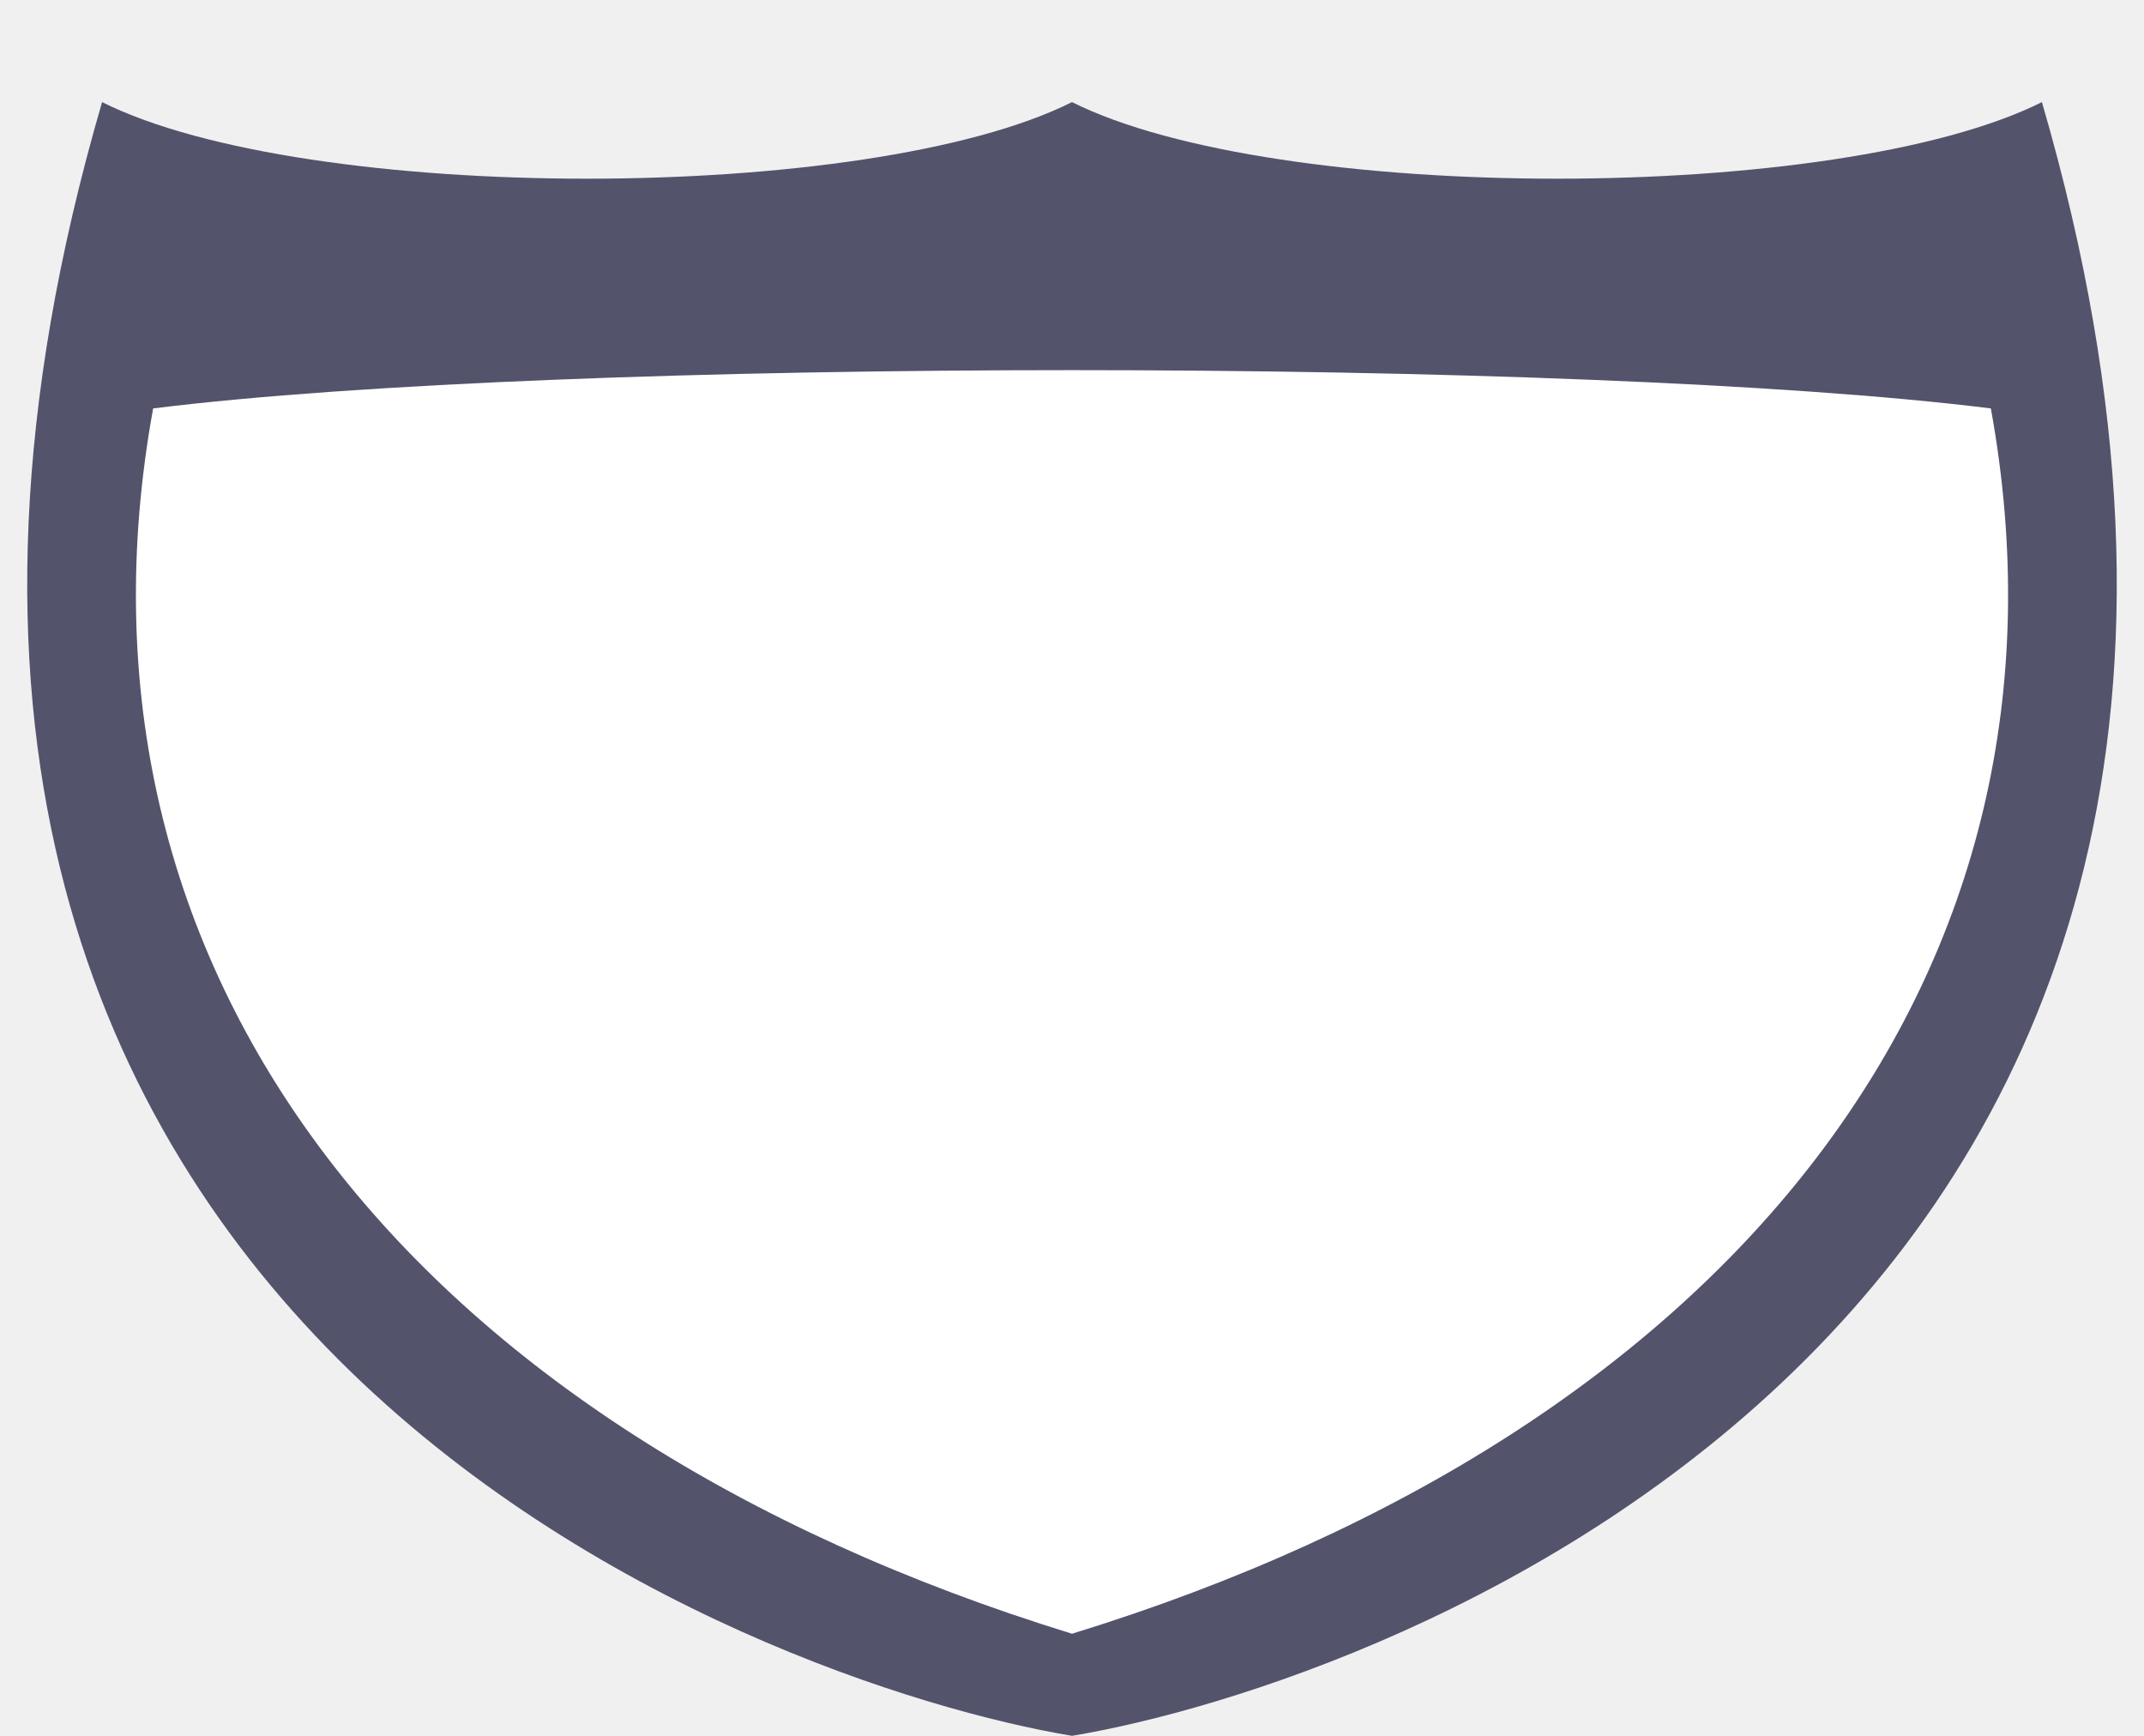
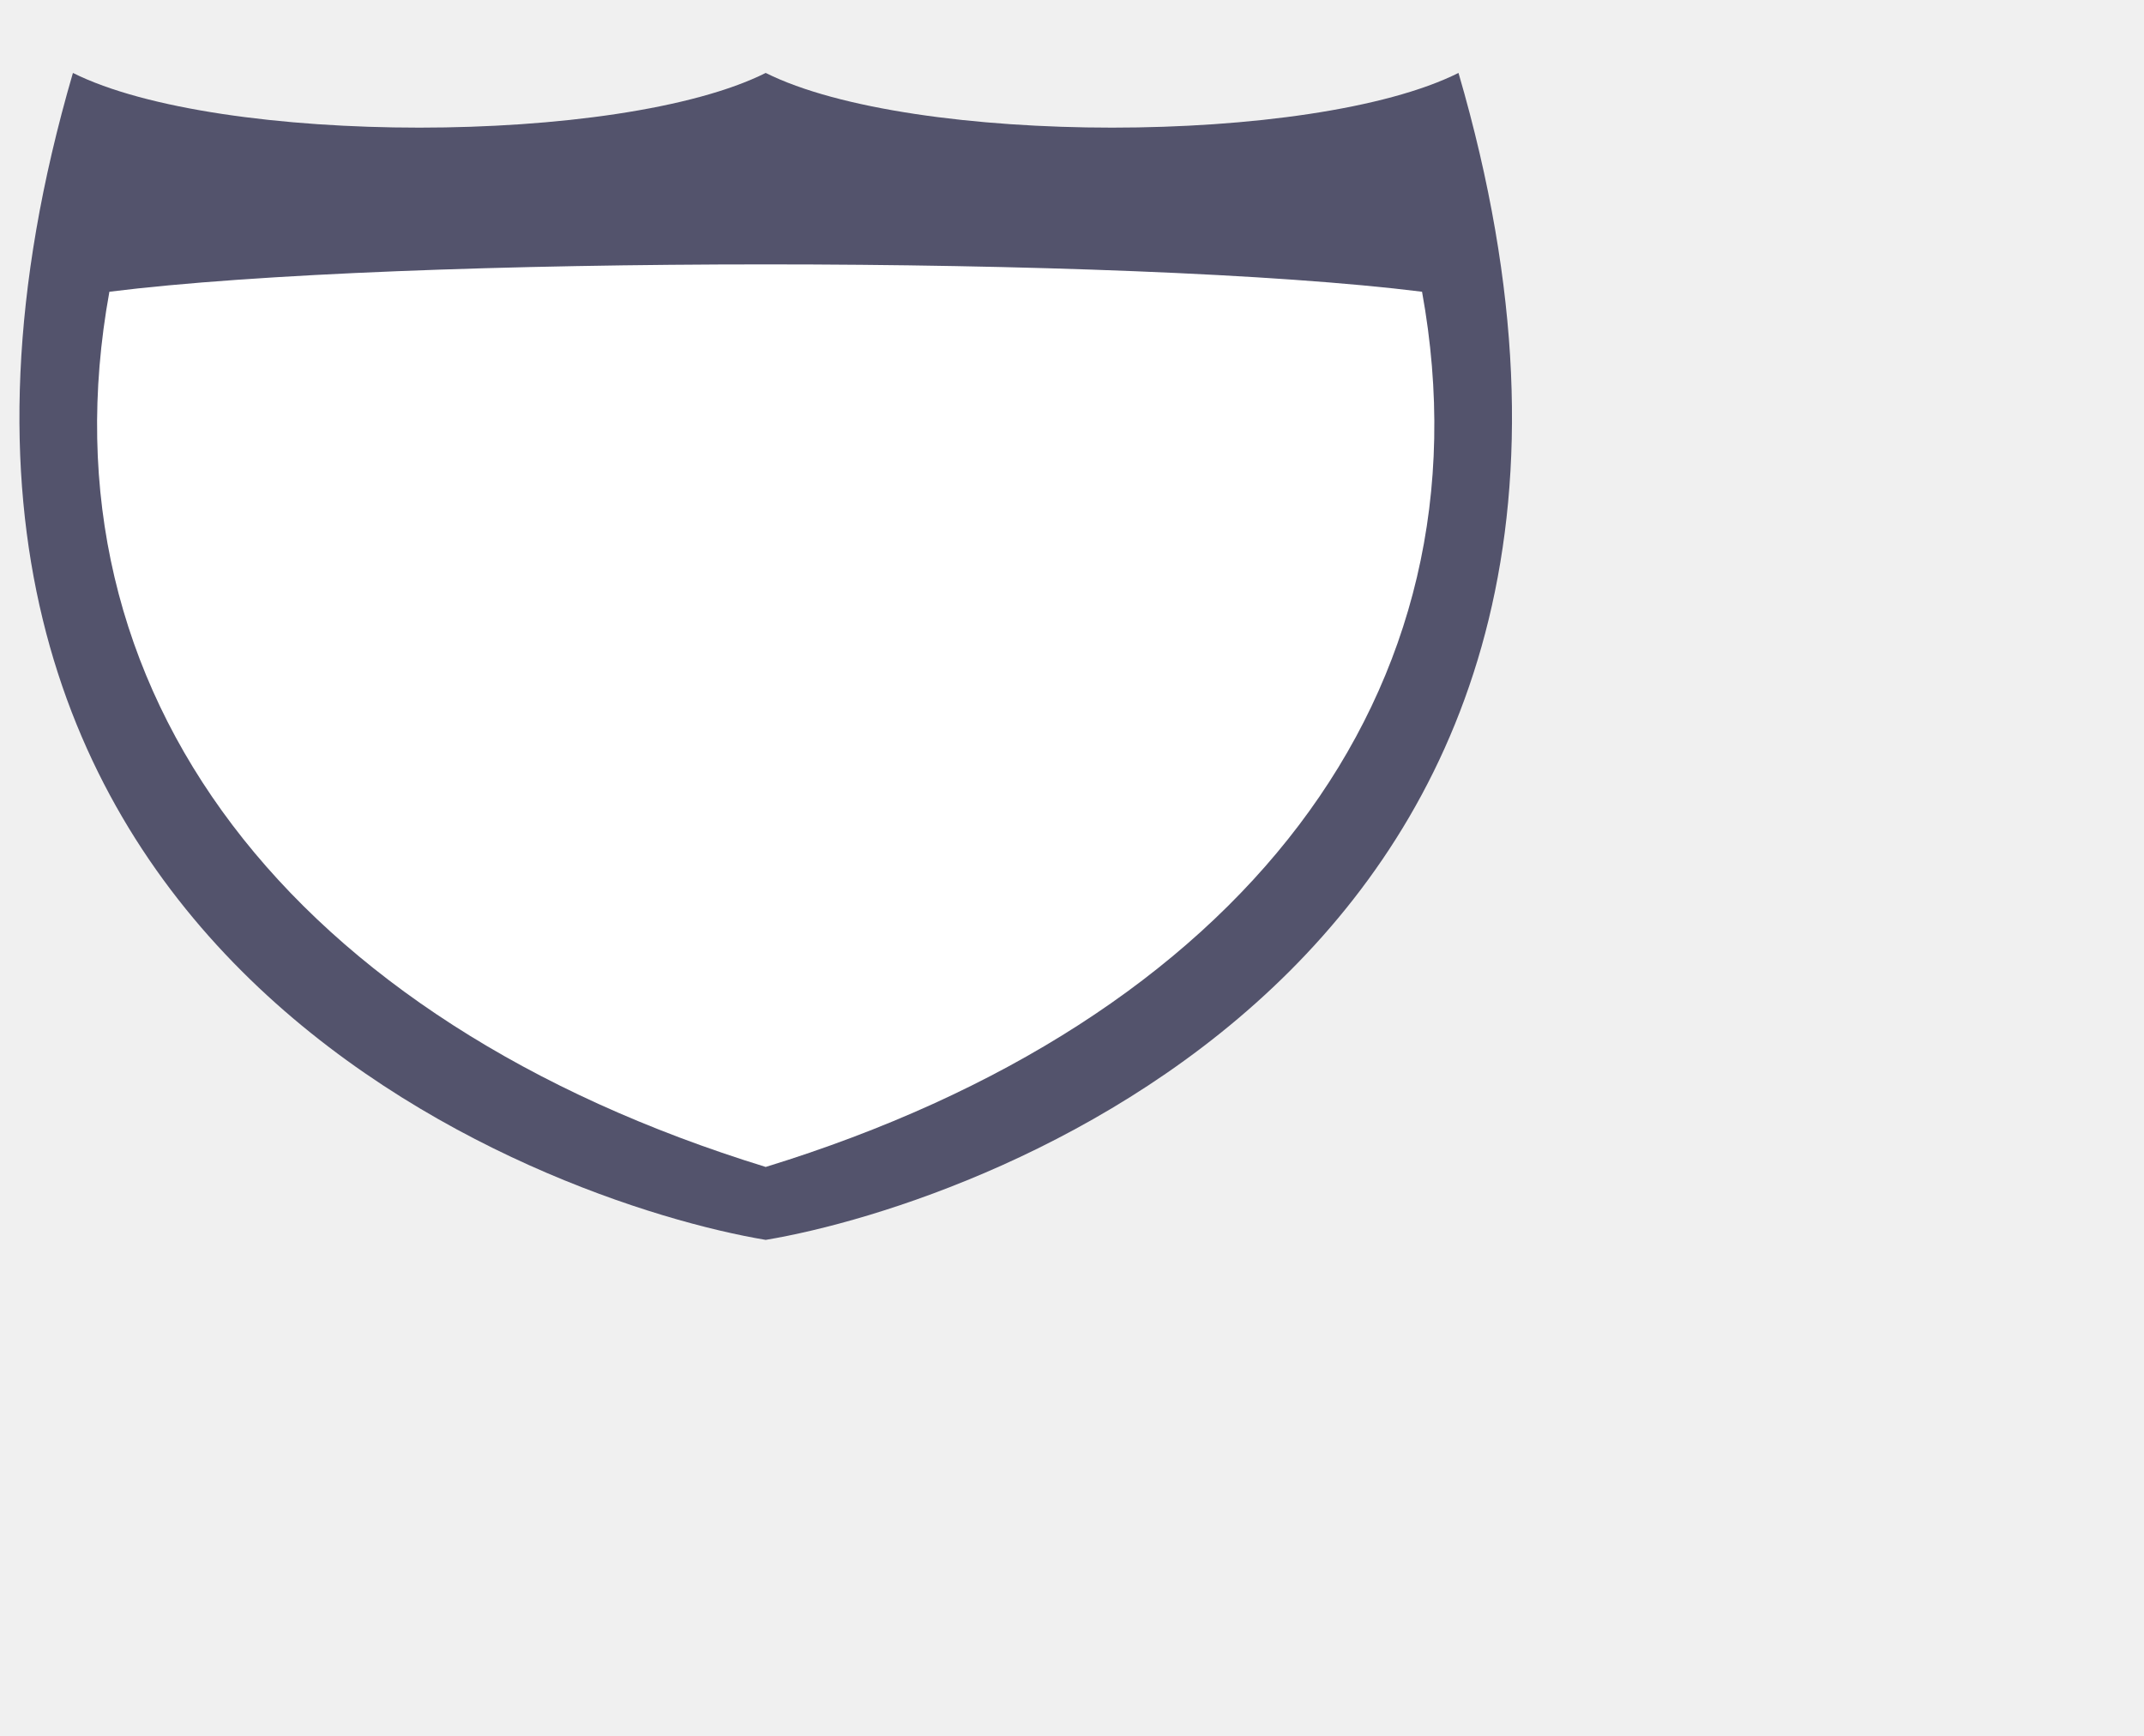
- <svg xmlns="http://www.w3.org/2000/svg" version="1.1" width="21" height="17" id="svg3844">
+ <svg xmlns="http://www.w3.org/2000/svg" version="1.1" width="29.4" height="23.8" id="svg3844">
  <defs id="defs3846" />
  <path style="color:#000000;fill:#53536c;fill-opacity:1;fill-rule:evenodd;stroke:none;stroke-width:1;marker:none;visibility:visible;display:inline;overflow:visible;enable-background:accumulate" id="path4616-1" d="m 1,1 c -3.5,12 6.5,15.5 9.5,16 3,-0.5 13,-4 9.5,-16 C 18,2 12.5,2 10.5,1 8.5,2 3,2 1,1 z" />
  <path style="fill:#ffffff;stroke:none" id="path4663-2" d="m 1.5,4 c 4,-0.5 14,-0.5 18,0 1,5.5 -2.5,10 -9,12 C 4,14 0.5,9.5 1.5,4 z" />
  <rect style="opacity:0;color:#000000;fill:#ffffff;fill-opacity:1;fill-rule:nonzero;stroke:none;stroke-width:1;marker:none;visibility:visible;display:inline;overflow:visible;enable-background:accumulate" id="rect3163" width="21" height="17" x="0" y="0" />
</svg>
